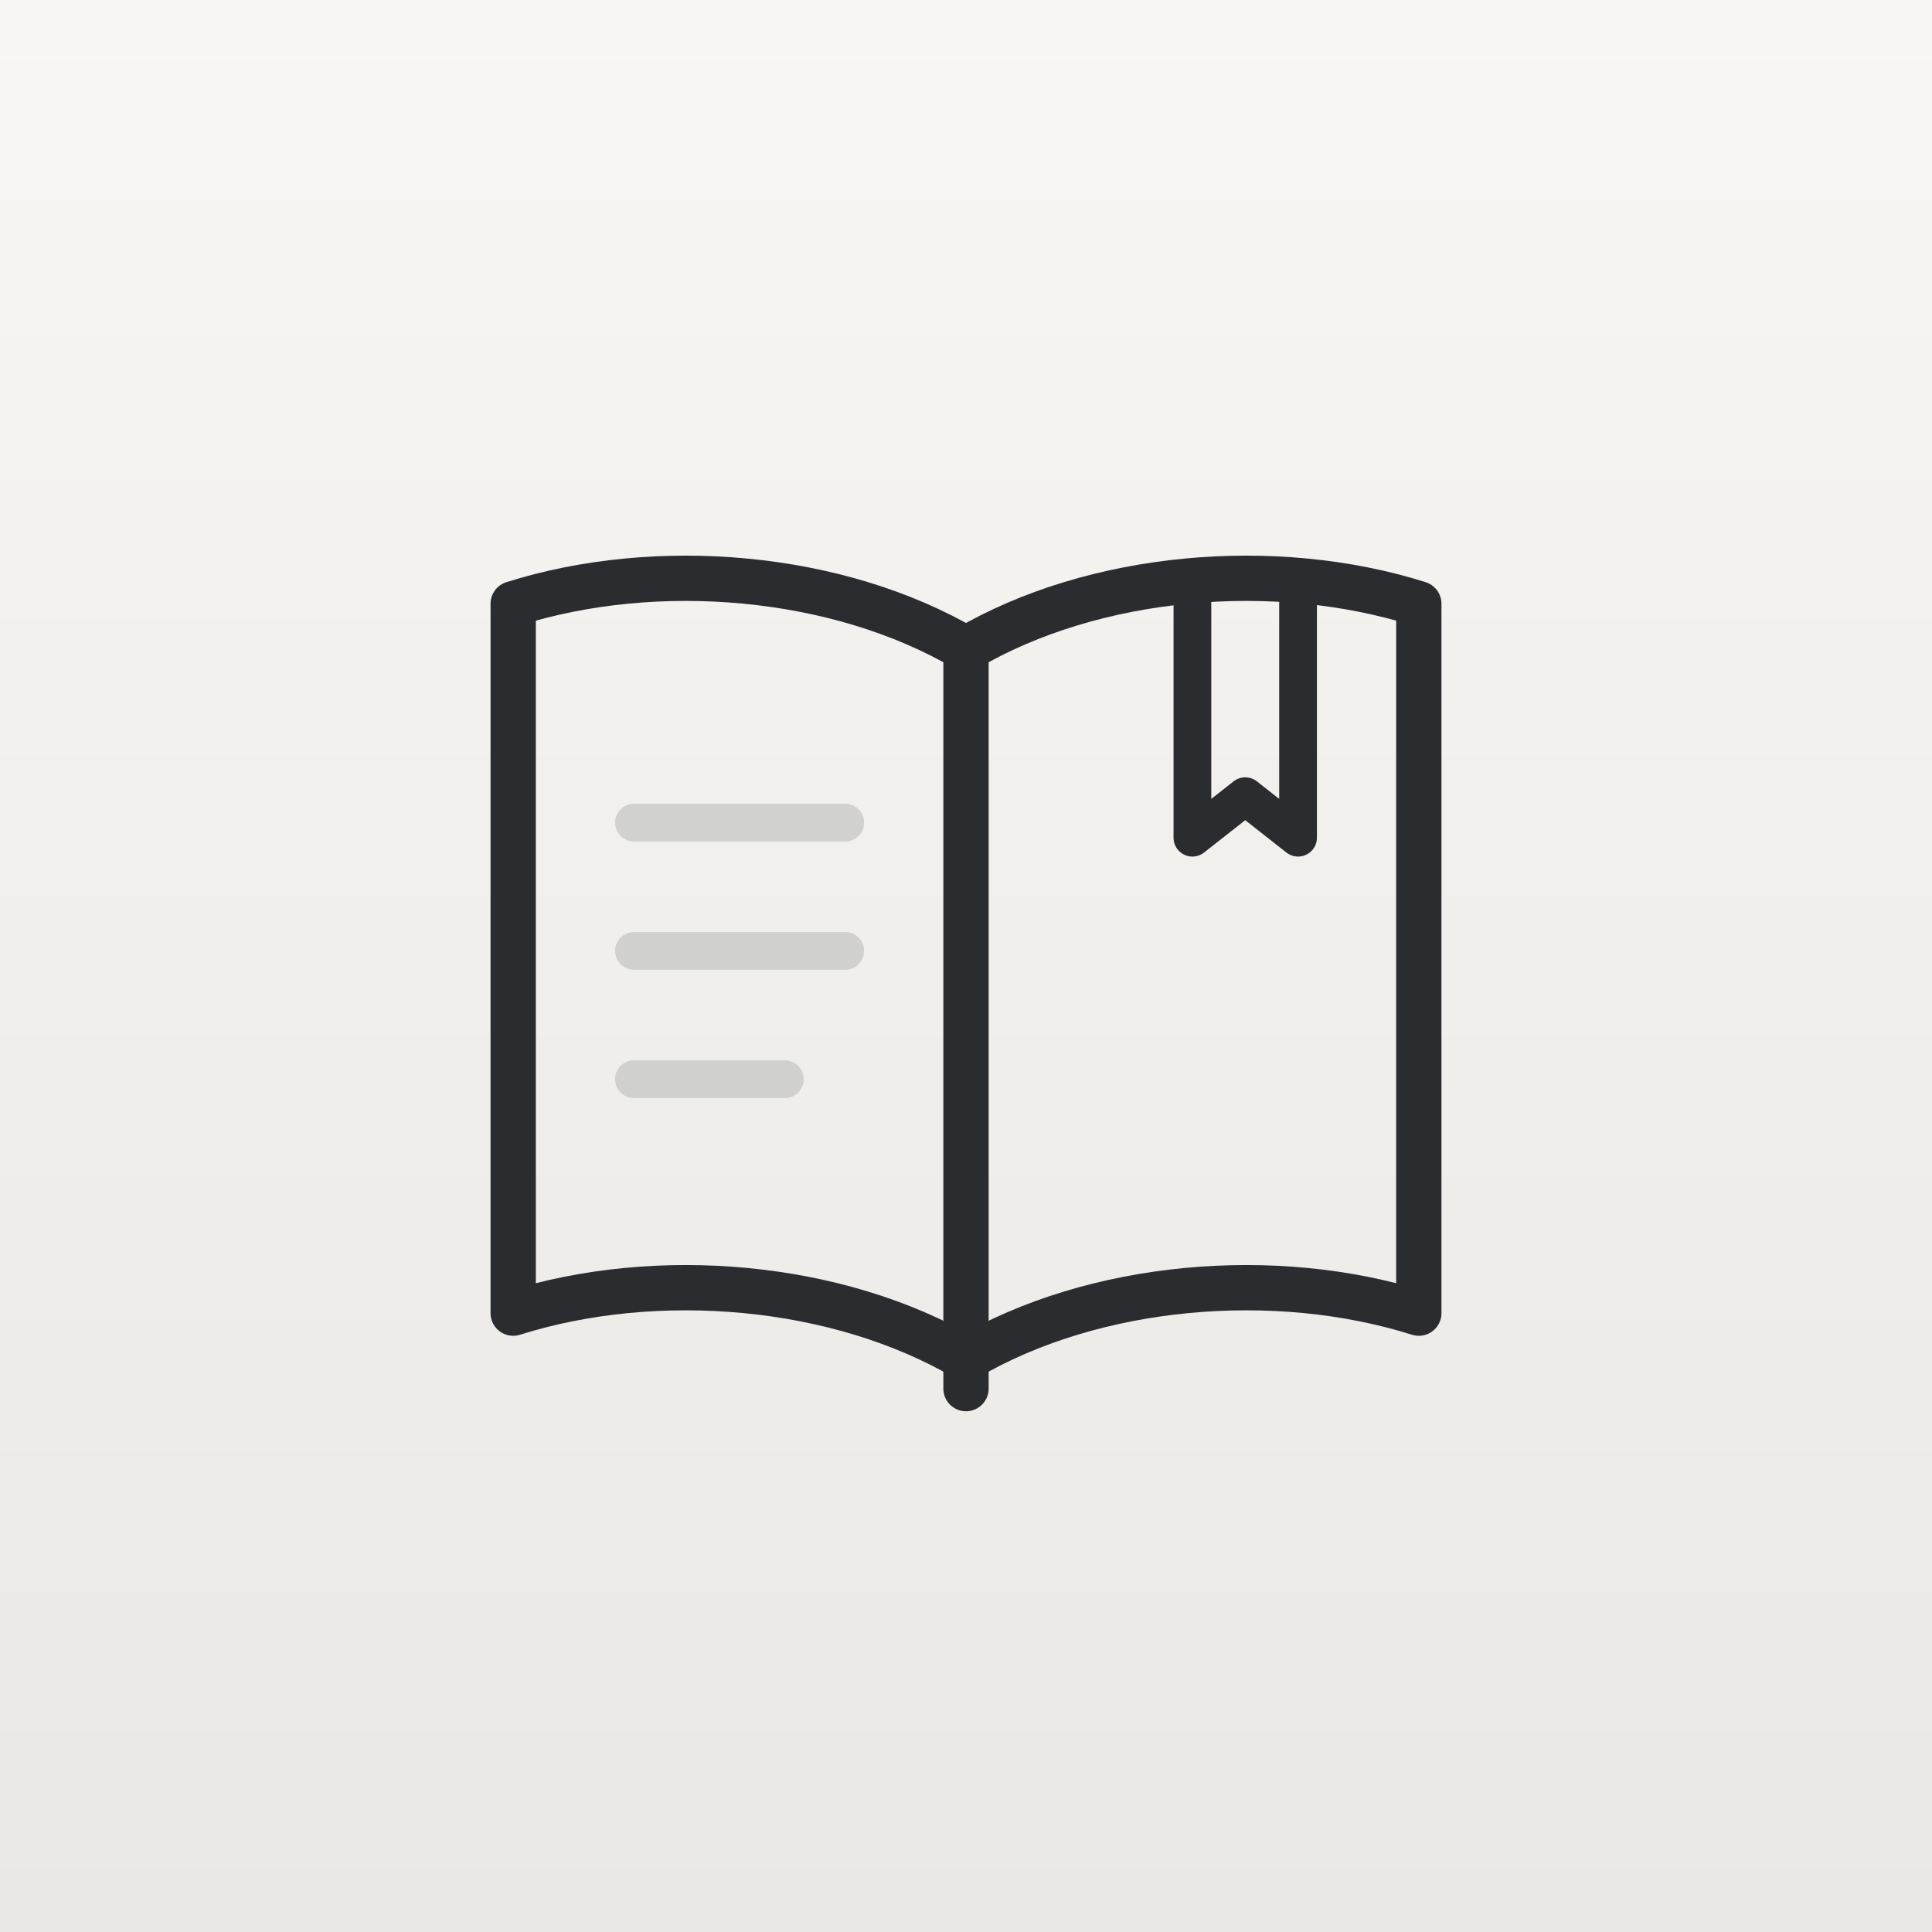
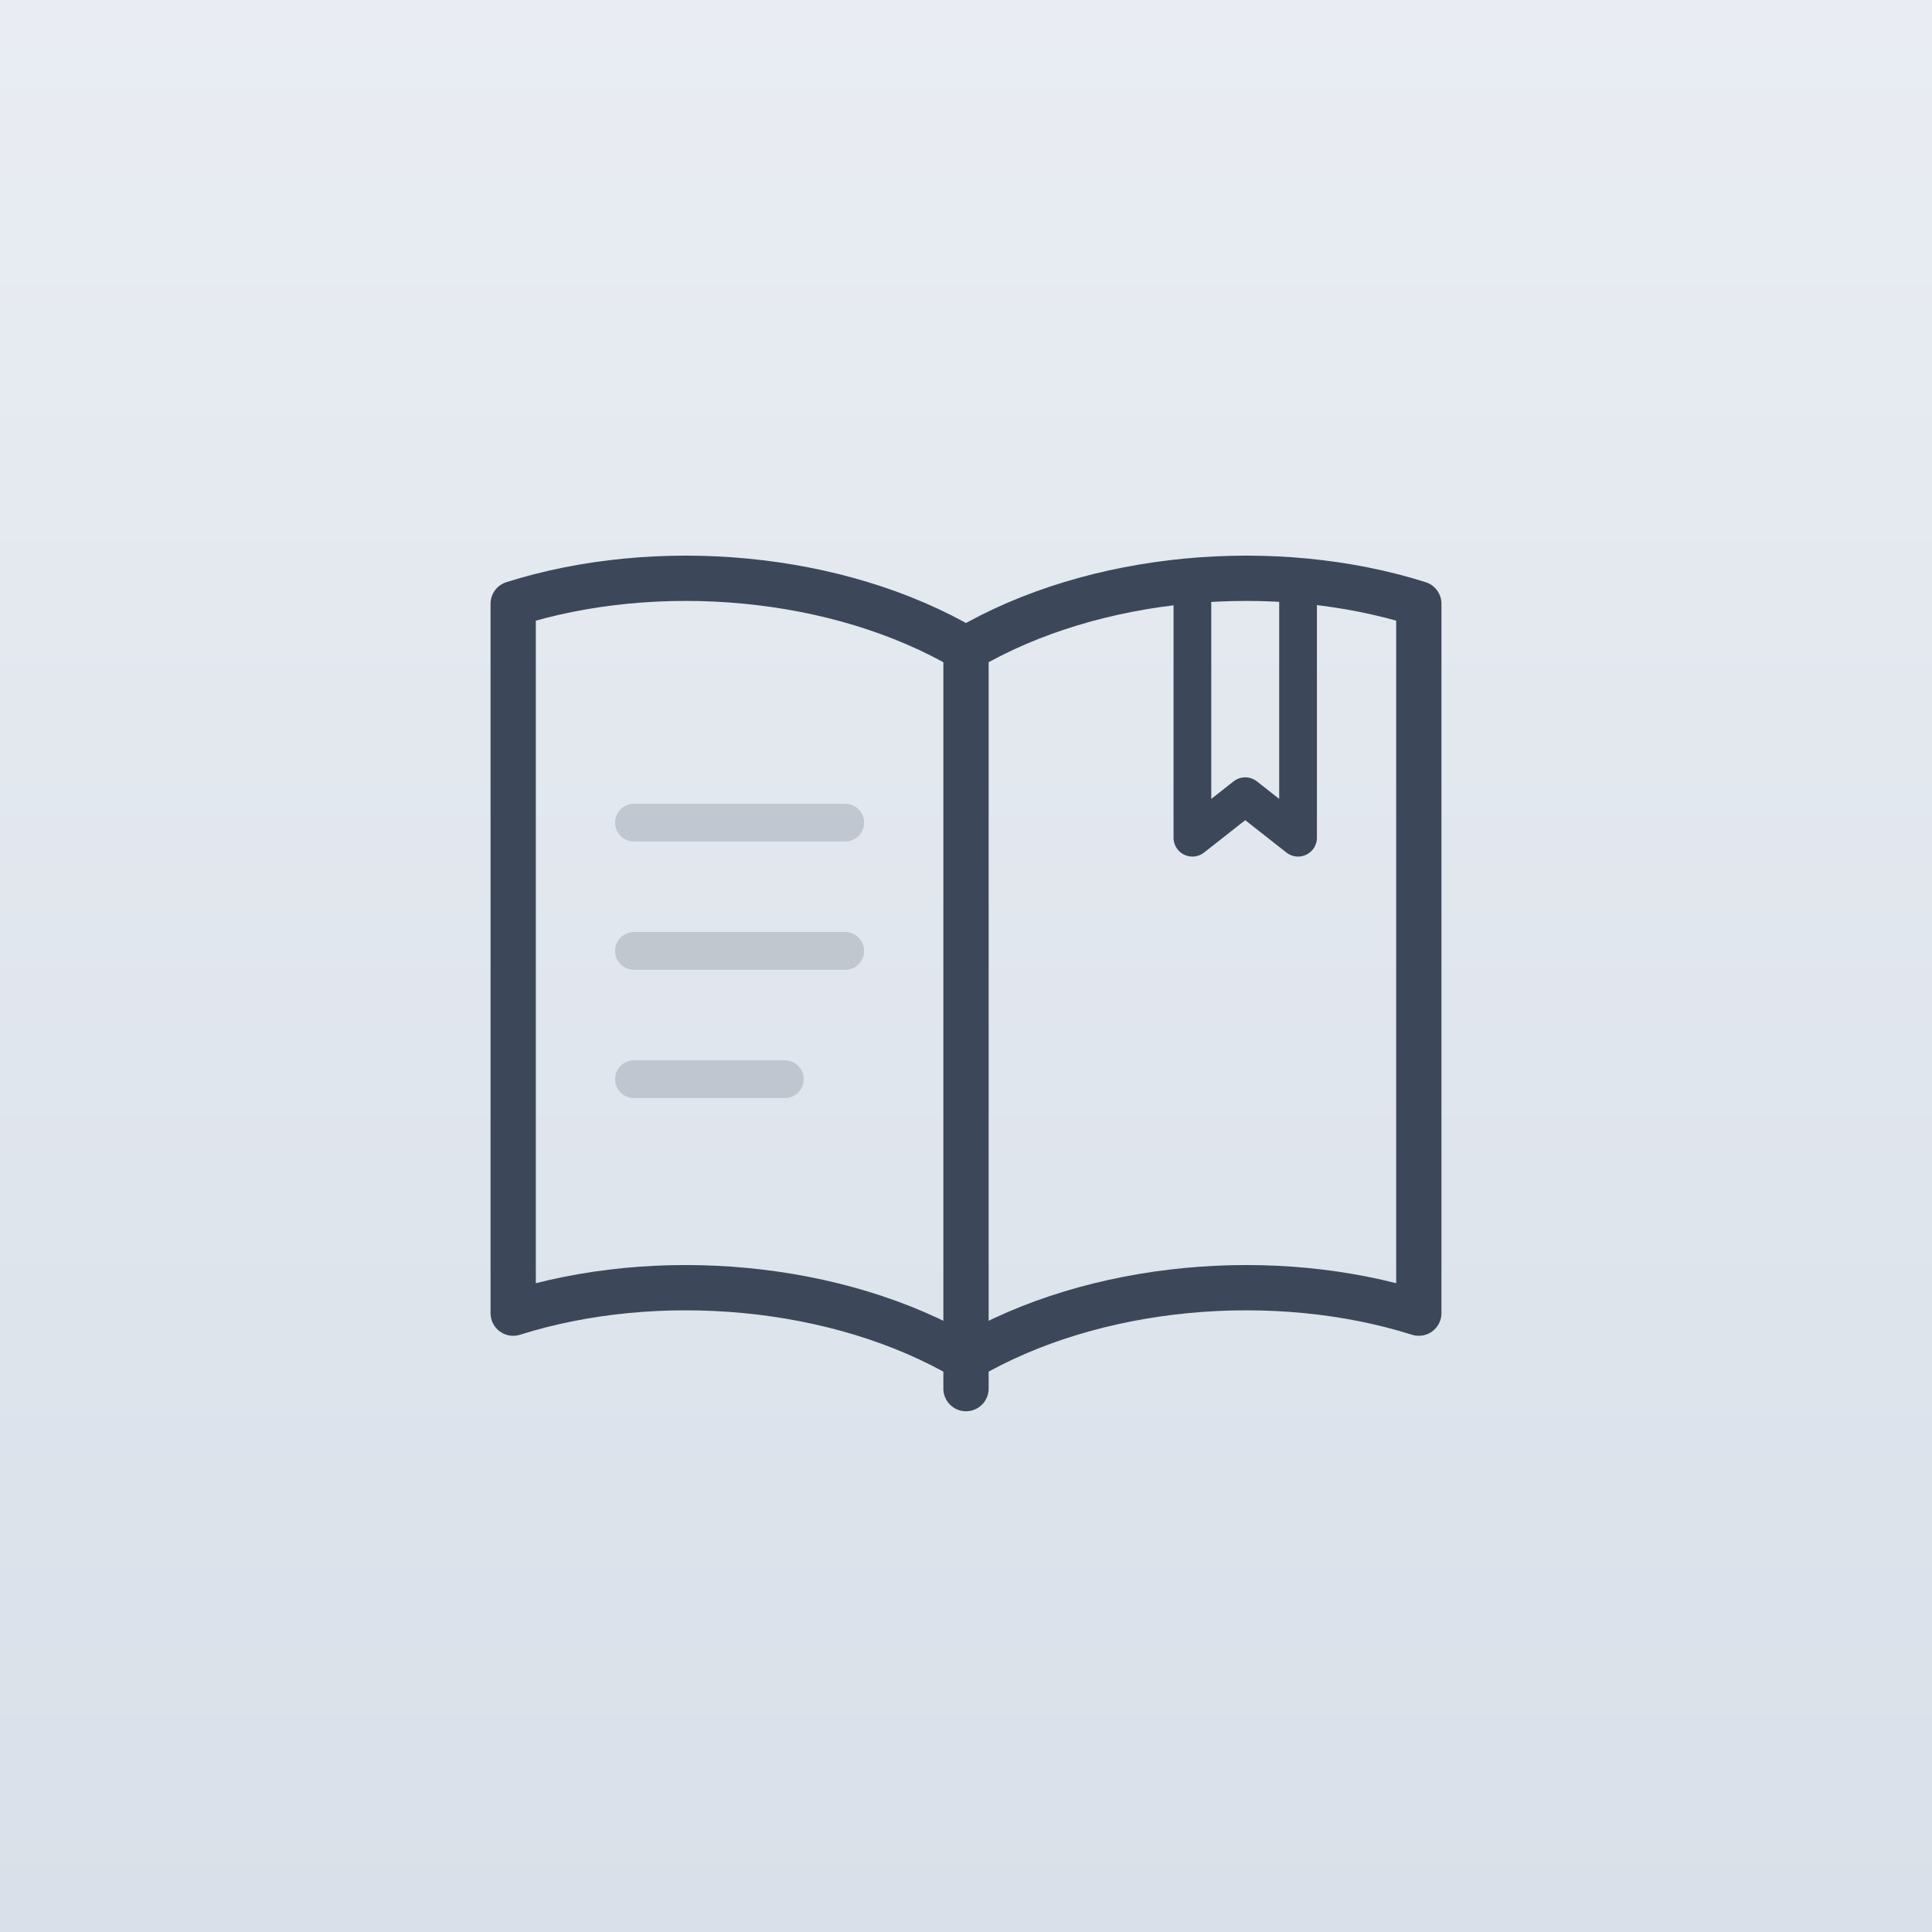
<svg xmlns="http://www.w3.org/2000/svg" viewBox="0 0 512 512">
  <defs>
    <linearGradient id="gbook" x1="0" y1="0" x2="0" y2="1">
-       <stop offset="0" stop-color="#f7f6f3" />
-       <stop offset="1" stop-color="#e9e8e4" />
+       <stop offset="0" stop-color="#e9edf3" />
+       <stop offset="1" stop-color="#d9e0e9" />
    </linearGradient>
  </defs>
  <rect width="512" height="512" fill="url(#gbook)" />
-   <g fill="none" stroke="#2a2c30" stroke-width="12" stroke-linecap="round" stroke-linejoin="round">
+   <g fill="none" stroke="#3c4859" stroke-width="12" stroke-linecap="round" stroke-linejoin="round">
    <path d="M256 172v196" />
    <path d="M256 172c-34-20-82-24-120-12v188c38-12 86-8 120 12" />
    <path d="M256 172c34-20 82-24 120-12v188c-38-12-86-8-120 12" />
    <path d="M316 160v62l14-11 14 11v-64" stroke-width="10" />
-     <path d="M168 218h56M168 252h56M168 286h40" stroke="rgba(42,44,48,.16)" stroke-width="10" />
+     <path d="M168 218h56M168 252h56M168 286h40" stroke="rgba(60,72,89,.2)" stroke-width="10" />
  </g>
</svg>
